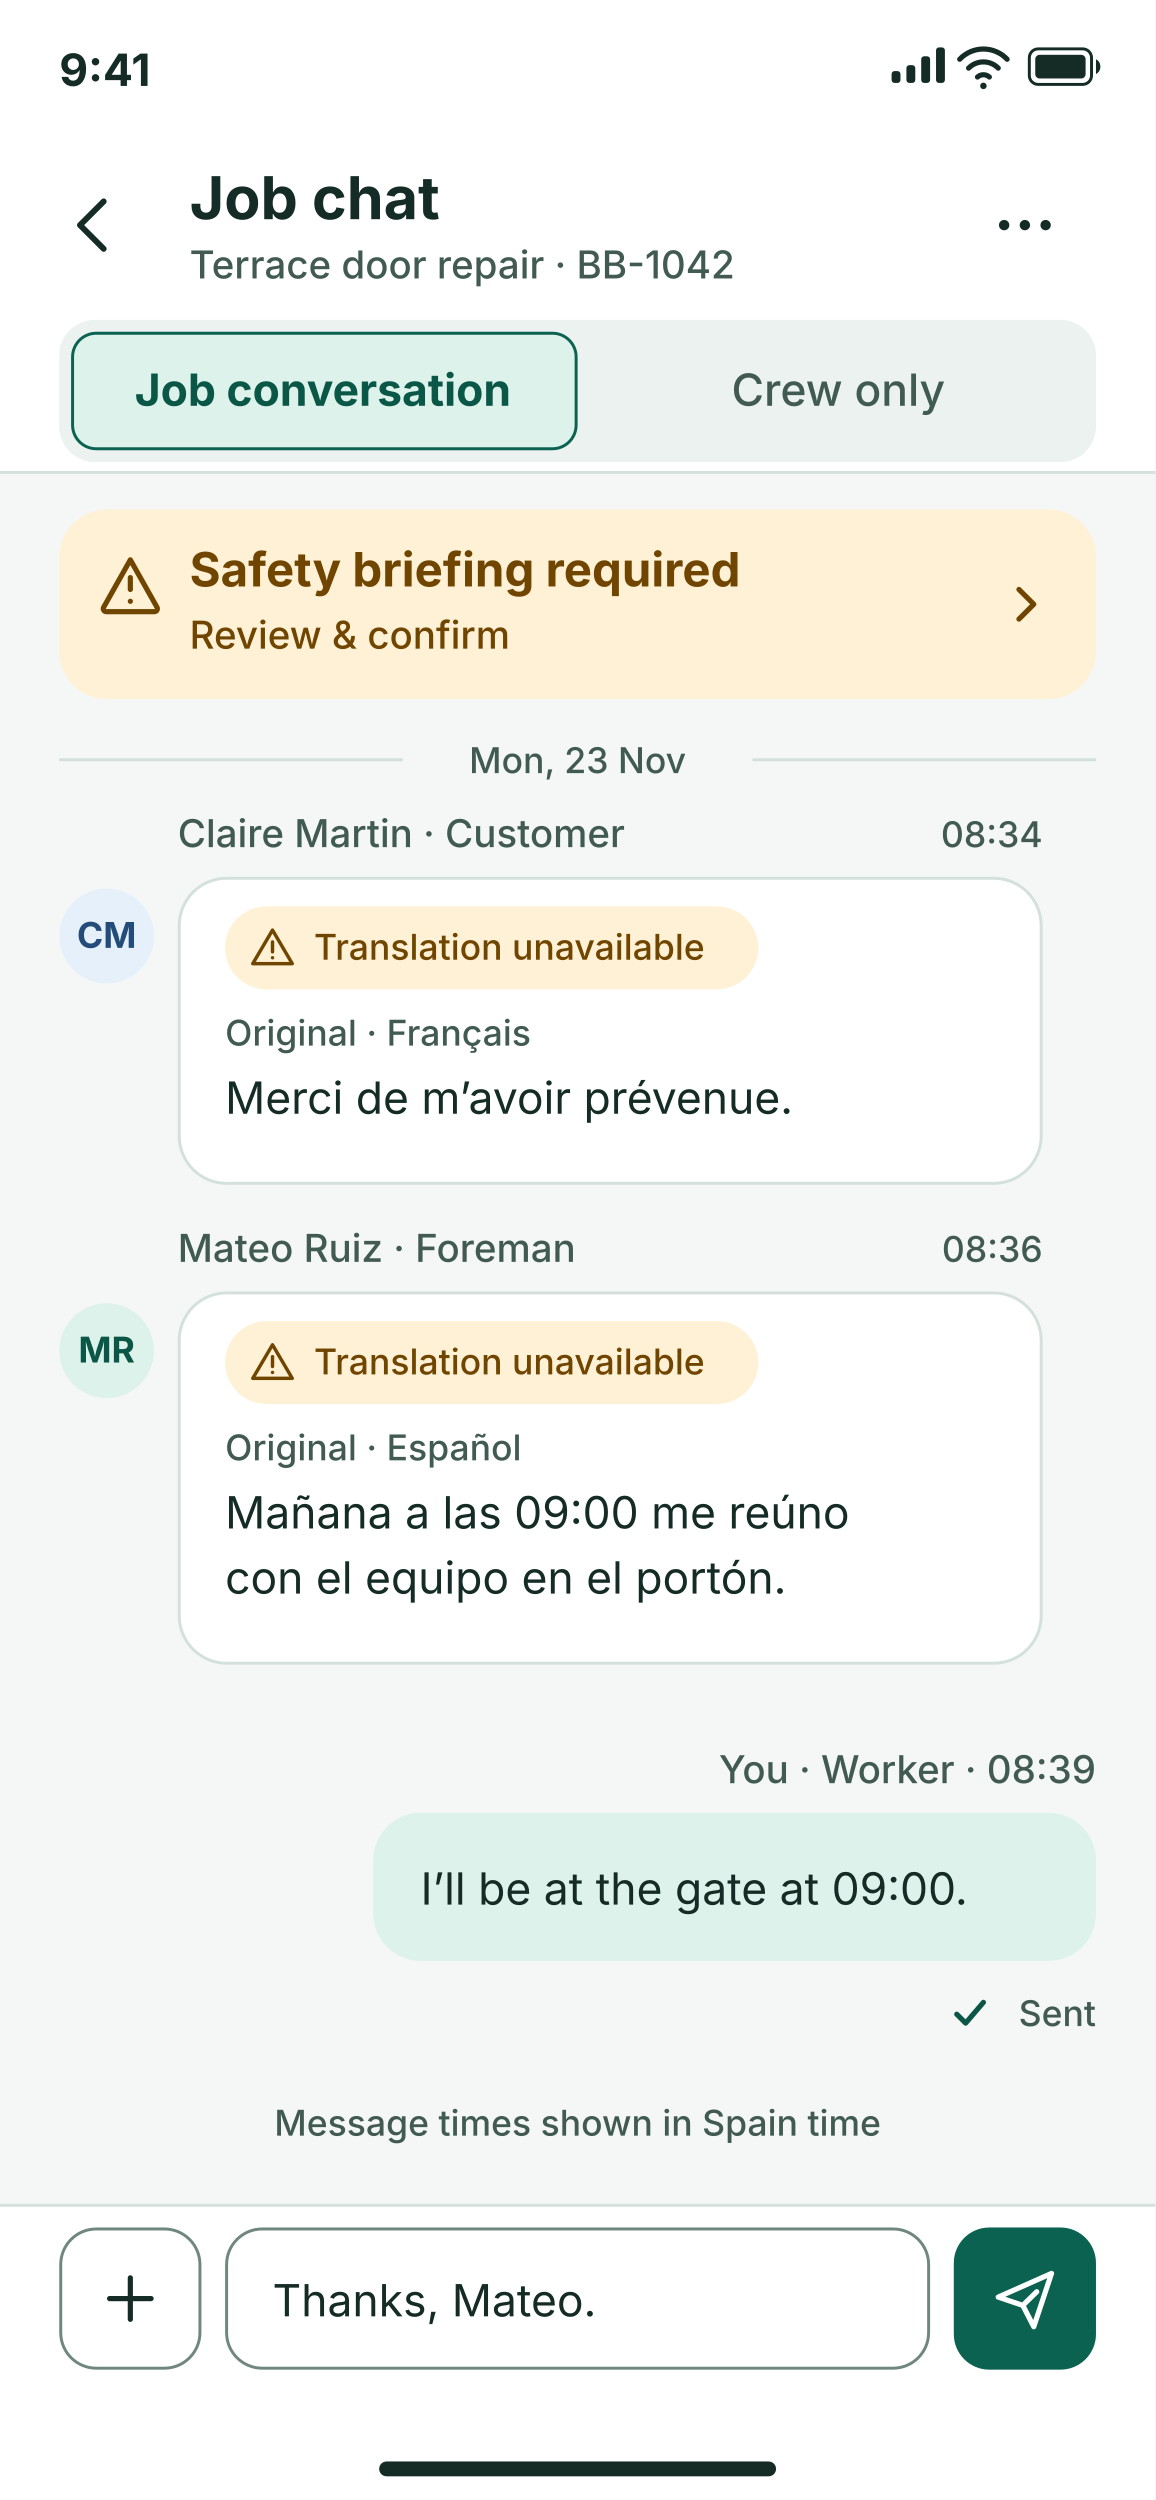
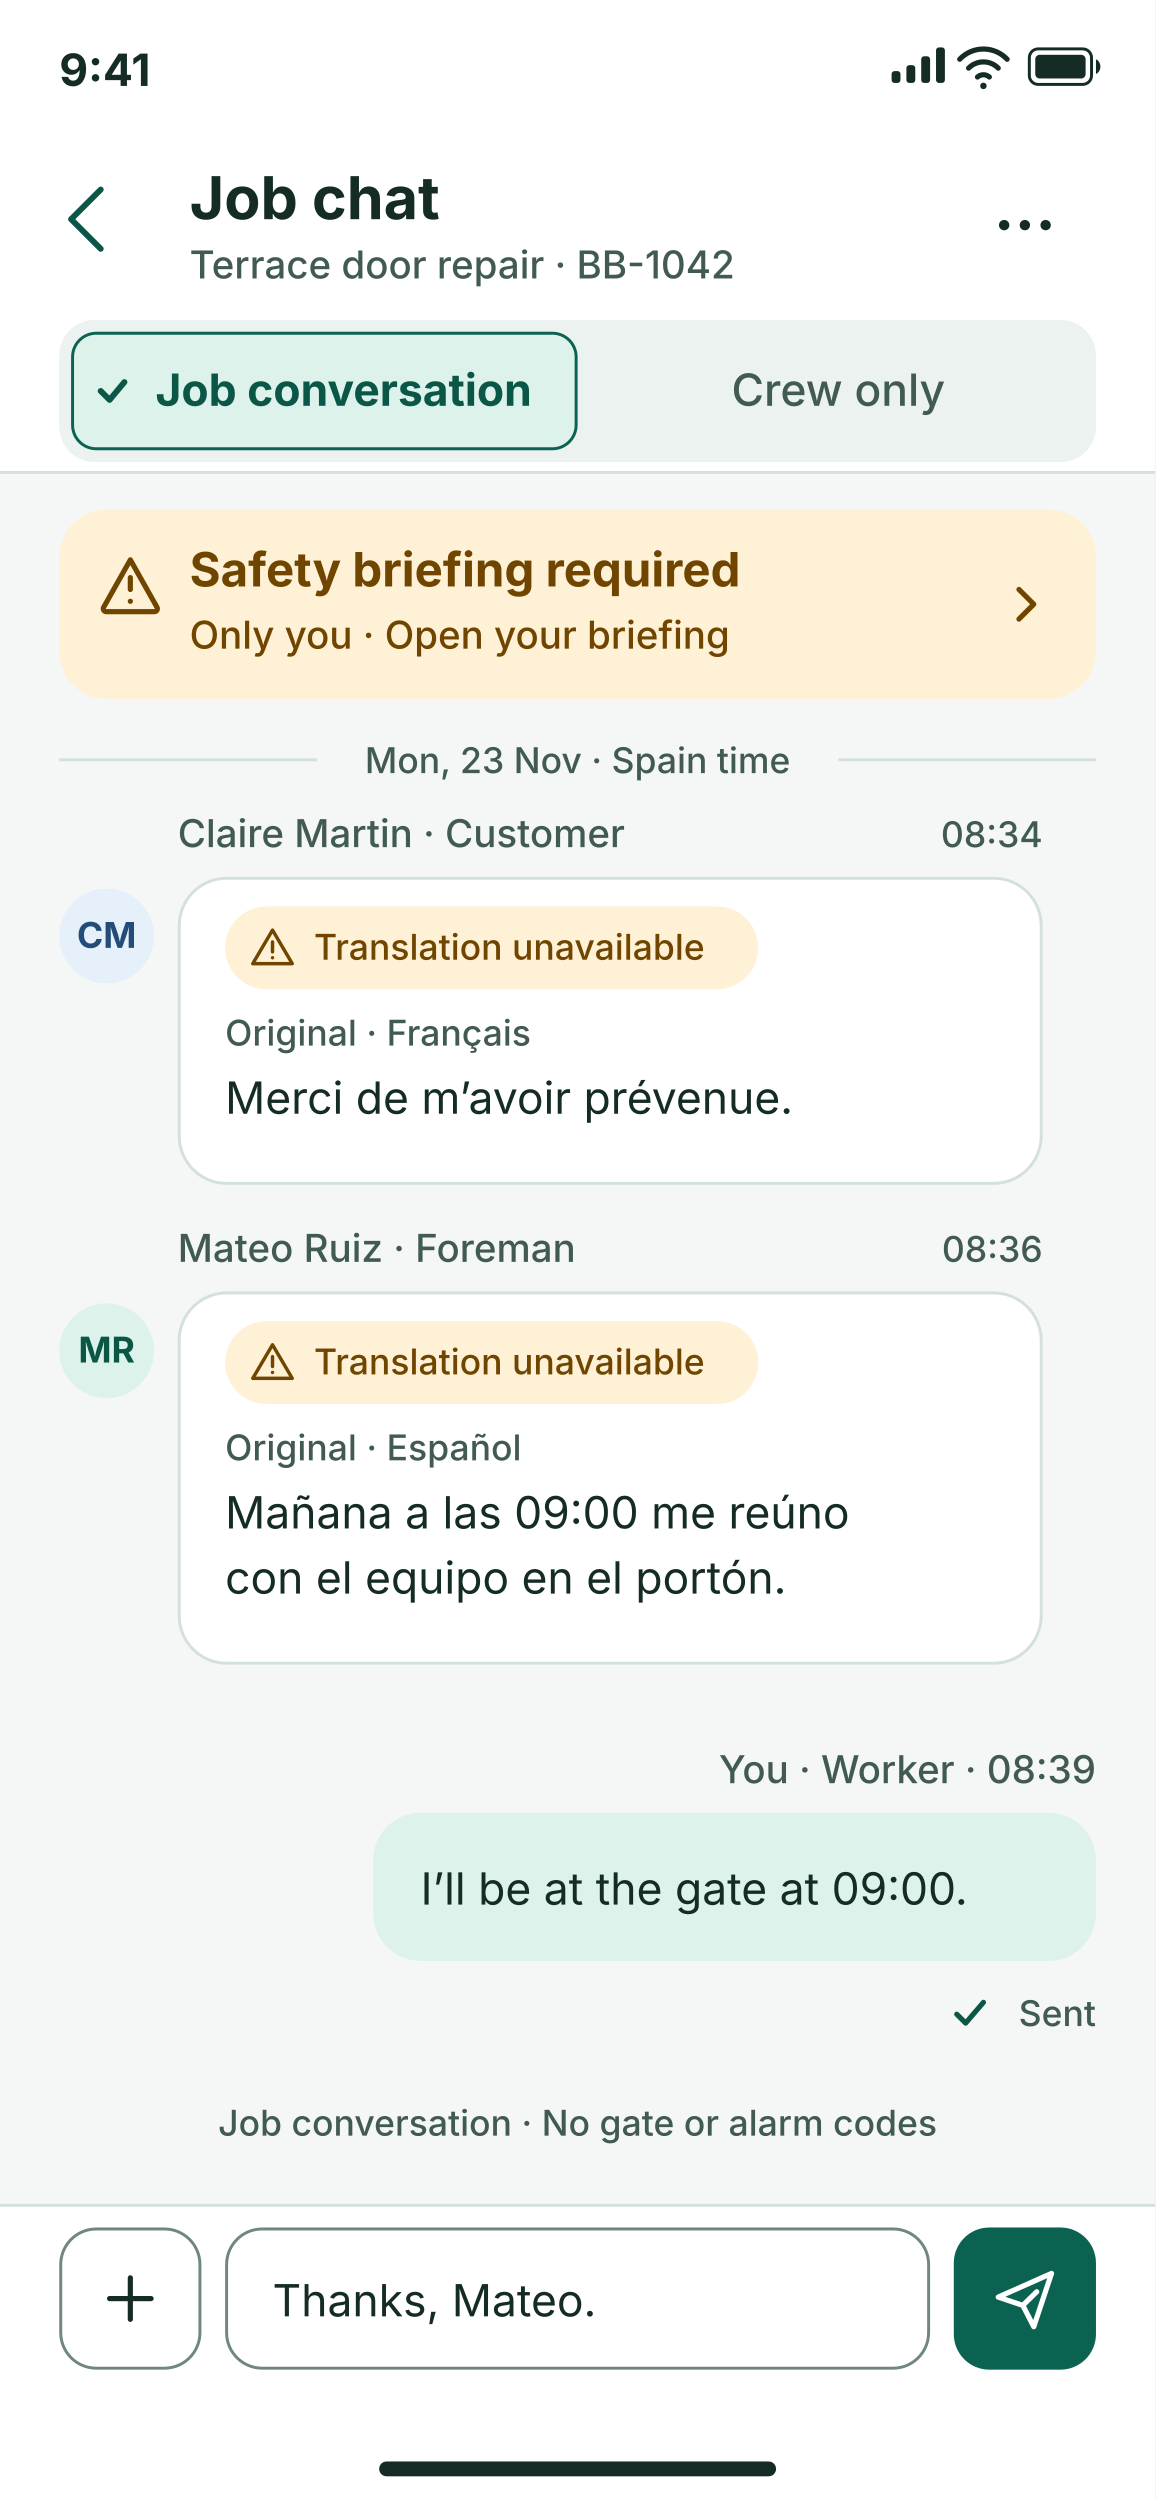
<svg xmlns="http://www.w3.org/2000/svg" width="390" height="844" viewBox="0 0 390 844" role="img" aria-labelledby="chat-original-title chat-original-desc" font-family="system-ui, -apple-system, BlinkMacSystemFont, 'Segoe UI', sans-serif">
  <rect width="390" height="844" fill="#F4F7F6" />
  <rect width="390" height="160" fill="#FFFFFF" />
  <g id="status-bar" aria-hidden="true" fill="#152C26">
    <text x="20" y="29" font-size="15" font-weight="700">9:41</text>
    <rect x="301" y="24" width="3" height="4" rx="1" />
    <rect x="306" y="22" width="3" height="6" rx="1" />
    <rect x="311" y="19" width="3" height="9" rx="1" />
    <rect x="316" y="16" width="3" height="12" rx="1" />
    <path d="M324 20a11 11 0 0 1 16 0m-13 3a7 7 0 0 1 10 0m-7 3a3 3 0 0 1 4 0" fill="none" stroke="#152C26" stroke-width="1.75" stroke-linecap="round" />
    <circle cx="332" cy="29" r="1.1" />
    <rect x="347.5" y="16.5" width="21" height="12" rx="3" fill="none" stroke="#152C26" />
    <rect x="349.5" y="18.5" width="17" height="8" rx="1.5" />
    <path d="M370 20v5c2-1 2-4 0-5z" />
  </g>
  <g id="header">
-     <path d="m35 68-8 8 8 8" fill="none" stroke="#152C26" stroke-width="2" stroke-linecap="round" stroke-linejoin="round" />
+     <path d="m34 64-10 10 10 10" fill="none" stroke="#0B5747" stroke-width="2" stroke-linecap="round" stroke-linejoin="round" />
    <text x="64" y="74" fill="#152C26" font-size="20" font-weight="650">Job chat</text>
    <text x="64" y="94" fill="#425B52" font-size="13" font-weight="450">Terrace door repair · BB-1042</text>
    <g fill="#152C26" aria-hidden="true">
      <circle cx="339" cy="76" r="1.75" />
      <circle cx="346" cy="76" r="1.75" />
      <circle cx="353" cy="76" r="1.75" />
    </g>
    <rect x="20" y="108" width="350" height="48" rx="12" fill="#EBF2EF" />
    <rect x="24.5" y="112.5" width="170" height="39" rx="8" fill="#DCF2EA" stroke="#0B6250" />
-     <text x="109" y="137" text-anchor="middle" fill="#0B5747" font-size="15" font-weight="650">Job conversation</text>
+     <text x="116" y="137" text-anchor="middle" fill="#0B5747" font-size="15" font-weight="650">Job conversation</text>
+     <path d="m34 132 3 3 5-6" fill="none" stroke="#0B5747" stroke-width="2" stroke-linecap="round" stroke-linejoin="round" />
    <text x="283" y="137" text-anchor="middle" fill="#425B52" font-size="15" font-weight="550">Crew only</text>
    <path d="M0 159.5h390" stroke="#D4E1DB" />
  </g>
  <g id="content">
    <g id="briefing-cue">
      <rect x="20" y="172" width="350" height="64" rx="16" fill="#FFF1D5" />
      <path d="M44 189 53 205a1 1 0 0 1-.9 1.5H35.9a1 1 0 0 1-.9-1.5L44 189zm0 6v4m0 4h.01" fill="none" stroke="#704500" stroke-width="1.75" stroke-linejoin="round" stroke-linecap="round" />
      <text x="64" y="198" fill="#704500" font-size="16" font-weight="650">Safety briefing required</text>
-       <text x="64" y="219" fill="#704500" font-size="13" font-weight="550">Review &amp; confirm</text>
+       <text x="64" y="219" fill="#704500" font-size="13" font-weight="550">Only you · Open your briefing</text>
      <path d="m344 199 5 5-5 5" fill="none" stroke="#704500" stroke-width="1.75" stroke-linecap="round" stroke-linejoin="round" />
    </g>
    <g id="day-separator">
-       <path d="M20 256.5h116m118 0h116" stroke="#D4E1DB" />
-       <text x="195" y="261" fill="#425B52" text-anchor="middle" font-size="12" font-weight="550">Mon, 23 Nov</text>
+       <path d="M20 256.5h87m176 0h87" stroke="#D4E1DB" />
+       <text x="195" y="261" fill="#425B52" text-anchor="middle" font-size="12" font-weight="550">Mon, 23 Nov · Spain time</text>
    </g>
    <g id="customer-message">
      <circle cx="36" cy="316" r="16" fill="#E5F0FA" />
      <g aria-hidden="true">
        <text x="36" y="320" font-size="12" font-weight="650" fill="#234C78" text-anchor="middle">CM</text>
      </g>
      <text x="60" y="286" font-size="13" font-weight="550" fill="#425B52" text-anchor="start">Claire Martin · Customer</text>
      <text x="352" y="286" font-size="12" font-weight="550" fill="#425B52" text-anchor="end">08:34</text>
      <rect x="60.5" y="296.5" width="291" height="103" rx="16" fill="#FFFFFF" stroke="#D4E1DB" />
      <rect x="76" y="306" width="180" height="28" rx="14" fill="#FFF1D5" />
      <g aria-hidden="true" transform="translate(84 312) scale(0.6666667)">
        <path d="M12 3 22 20H2L12 3zm0 6v5m0 3h.01" fill="none" stroke="#704500" stroke-width="1.75" stroke-linecap="round" stroke-linejoin="round" />
      </g>
      <text x="106" y="324" font-size="12" font-weight="550" fill="#704500" text-anchor="start">Translation unavailable</text>
      <text x="76" y="353" font-size="12" font-weight="550" fill="#425B52" text-anchor="start">Original · Français</text>
      <text x="76" y="376" font-size="15" font-weight="400" fill="#152C26" text-anchor="start" xml:lang="fr">Merci de m’avoir prévenue.</text>
    </g>
    <g id="foreman-message">
      <circle cx="36" cy="456" r="16" fill="#DCF2EA" />
      <g aria-hidden="true">
        <text x="36" y="460" font-size="12" font-weight="650" fill="#0B5747" text-anchor="middle">MR</text>
      </g>
      <text x="60" y="426" font-size="13" font-weight="550" fill="#425B52" text-anchor="start">Mateo Ruiz · Foreman</text>
      <text x="352" y="426" font-size="12" font-weight="550" fill="#425B52" text-anchor="end">08:36</text>
      <rect x="60.5" y="436.5" width="291" height="125" rx="16" fill="#FFFFFF" stroke="#D4E1DB" />
      <rect x="76" y="446" width="180" height="28" rx="14" fill="#FFF1D5" />
      <g aria-hidden="true" transform="translate(84 452) scale(0.6666667)">
        <path d="M12 3 22 20H2L12 3zm0 6v5m0 3h.01" fill="none" stroke="#704500" stroke-width="1.75" stroke-linecap="round" stroke-linejoin="round" />
      </g>
      <text x="106" y="464" font-size="12" font-weight="550" fill="#704500" text-anchor="start">Translation unavailable</text>
      <text x="76" y="493" font-size="12" font-weight="550" fill="#425B52" text-anchor="start">Original · Español</text>
      <text x="76" y="516" font-size="15" font-weight="400" fill="#152C26" text-anchor="start" xml:lang="es">Mañana a las 09:00 me reúno</text>
      <text x="76" y="538" font-size="15" font-weight="400" fill="#152C26" text-anchor="start" xml:lang="es">con el equipo en el portón.</text>
    </g>
    <g id="worker-message">
      <text x="370" y="602" text-anchor="end" fill="#425B52" font-size="13" font-weight="550">You · Worker · 08:39</text>
      <rect x="126" y="612" width="244" height="50" rx="16" fill="#DCF2EA" />
      <text x="142" y="643" fill="#152C26" font-size="15" xml:lang="en">I’ll be at the gate at 09:00.</text>
      <path d="m323 680 3 3 6-7" fill="none" stroke="#0B5747" stroke-width="1.75" stroke-linecap="round" stroke-linejoin="round" aria-hidden="true" />
      <text x="370" y="684" text-anchor="end" fill="#425B52" font-size="12" font-weight="550">Sent</text>
    </g>
-     <text x="195" y="721" font-size="12" font-weight="550" fill="#425B52" text-anchor="middle">Message times shown in Spain time</text>
+     <text x="195" y="721" font-size="12" font-weight="550" fill="#425B52" text-anchor="middle">Job conversation · No gate or alarm codes</text>
  </g>
  <g id="composer">
    <rect y="744" width="390" height="100" fill="#FFFFFF" />
    <path d="M0 744.5h390" stroke="#D4E1DB" />
    <rect x="20.5" y="752.5" width="47" height="47" rx="12" fill="#FFFFFF" stroke="#70877D" />
    <path d="M37 776h14m-7-7v14" fill="none" stroke="#152C26" stroke-width="1.75" stroke-linecap="round" />
    <rect x="76.5" y="752.5" width="237" height="47" rx="12" fill="#FFFFFF" stroke="#70877D" />
    <text x="92" y="782" fill="#152C26" font-size="15">Thanks, Mateo.</text>
    <rect x="322" y="752" width="48" height="48" rx="12" fill="#0B6250" />
    <path d="m337 775.5 18-8-6 18-3.7-7.2-8.3-2.8zm8.3 2.8 4.7-4.6" fill="none" stroke="#FFFFFF" stroke-width="1.75" stroke-linecap="round" stroke-linejoin="round" />
  </g>
  <rect id="home-indicator" x="128" y="831" width="134" height="5" rx="2.5" fill="#152C26" aria-hidden="true" />
</svg>
